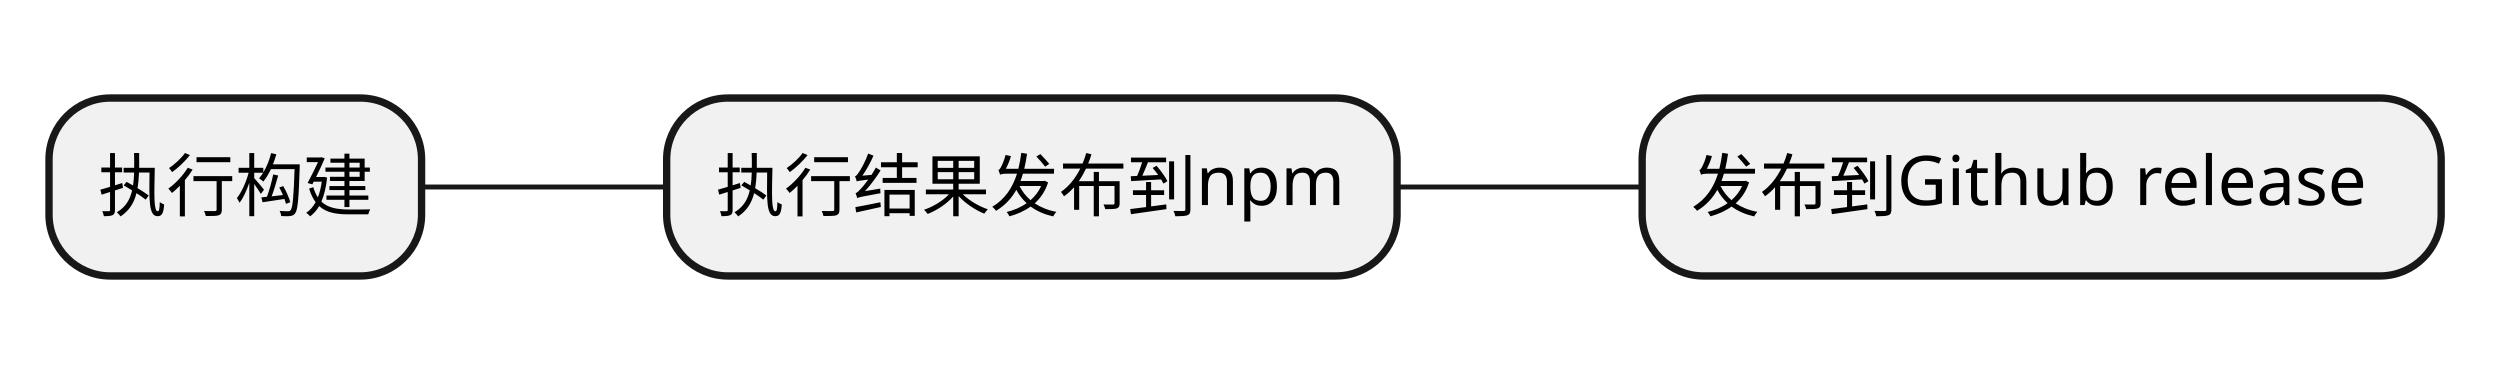
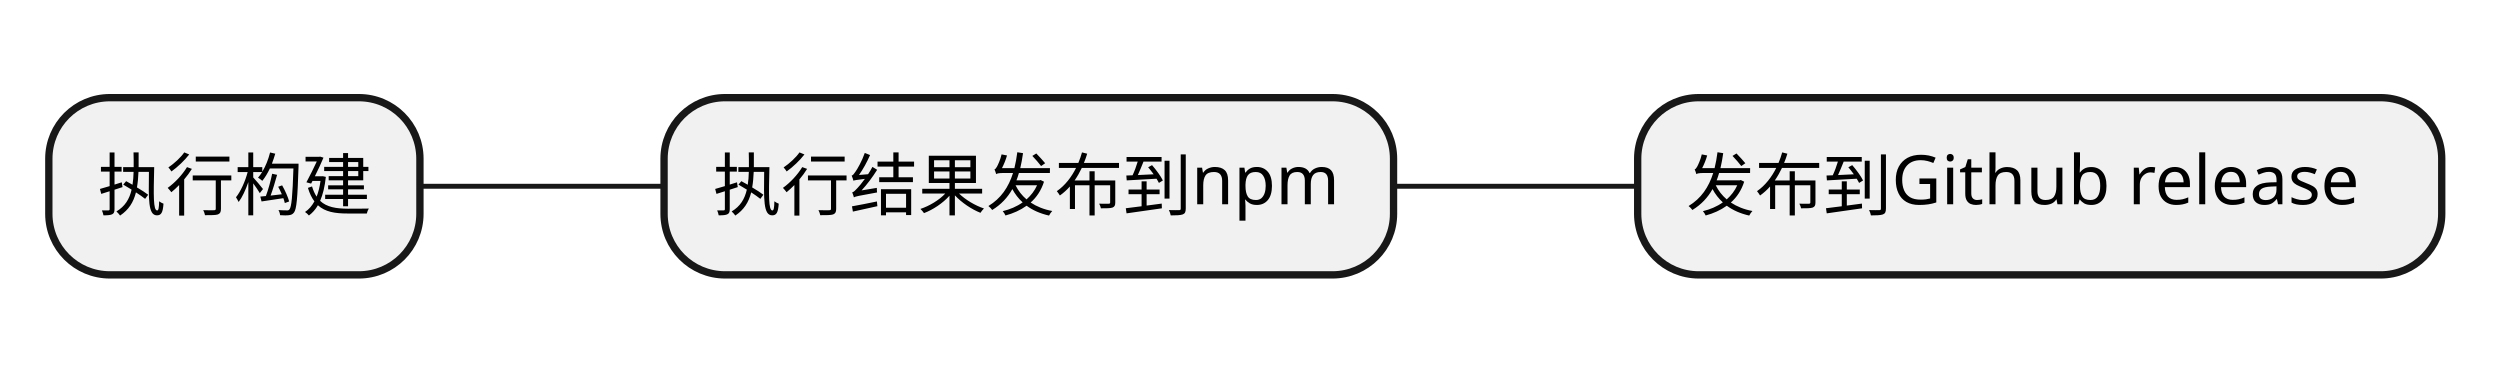
- <svg xmlns="http://www.w3.org/2000/svg" contentStyleType="text/css" height="78px" preserveAspectRatio="none" style="width:510px;height:78px;background:#FFFFFF;" version="1.1" viewBox="0 0 510 78" width="510px" zoomAndPan="magnify">
+ <svg xmlns="http://www.w3.org/2000/svg" contentStyleType="text/css" height="78px" preserveAspectRatio="none" style="width:512px;height:78px;background:#FFFFFF;" version="1.1" viewBox="0 0 512 78" width="512px" zoomAndPan="magnify">
  <defs />
  <g>
    <rect fill="#F1F1F1" height="36.297" rx="12.5" ry="12.5" style="stroke:#181818;stroke-width:1.5;" width="76" x="10" y="20" />
    <text fill="#000000" font-family="sans-serif" font-size="14" lengthAdjust="spacing" textLength="56" x="20" y="42.995">执行构建</text>
-     <rect fill="#F1F1F1" height="36.297" rx="12.5" ry="12.5" style="stroke:#181818;stroke-width:1.5;" width="149" x="136" y="20" />
-     <text fill="#000000" font-family="sans-serif" font-size="14" lengthAdjust="spacing" textLength="129" x="146" y="42.995">执行结果发布到npm</text>
-     <rect fill="#F1F1F1" height="36.297" rx="12.5" ry="12.5" style="stroke:#181818;stroke-width:1.5;" width="163" x="335" y="20" />
-     <text fill="#000000" font-family="sans-serif" font-size="14" lengthAdjust="spacing" textLength="143" x="345" y="42.995">发布到Github release</text>
-     <path d="M285,38.148 L295,38.148 C310,38.148 310,38.148 325,38.148 L335,38.148 " fill="none" style="stroke:#181818;stroke-width:1.0;" />
+     <rect fill="#F1F1F1" height="36.297" rx="12.5" ry="12.5" style="stroke:#181818;stroke-width:1.5;" width="149.397" x="136" y="20" />
+     <text fill="#000000" font-family="sans-serif" font-size="14" lengthAdjust="spacing" textLength="129.397" x="146" y="42.995">执行结果发布到npm</text>
+     <rect fill="#F1F1F1" height="36.297" rx="12.5" ry="12.5" style="stroke:#181818;stroke-width:1.5;" width="164.669" x="335.397" y="20" />
+     <text fill="#000000" font-family="sans-serif" font-size="14" lengthAdjust="spacing" textLength="144.669" x="345.397" y="42.995">发布到Github release</text>
+     <path d="M285.397,38.148 L295.397,38.148 C310.397,38.148 310.397,38.148 325.397,38.148 L335.397,38.148 " fill="none" style="stroke:#181818;stroke-width:1.0;" />
    <path d="M86,38.148 L96,38.148 C111,38.148 111,38.148 126,38.148 L136,38.148 " fill="none" style="stroke:#181818;stroke-width:1.0;" />
  </g>
</svg>
